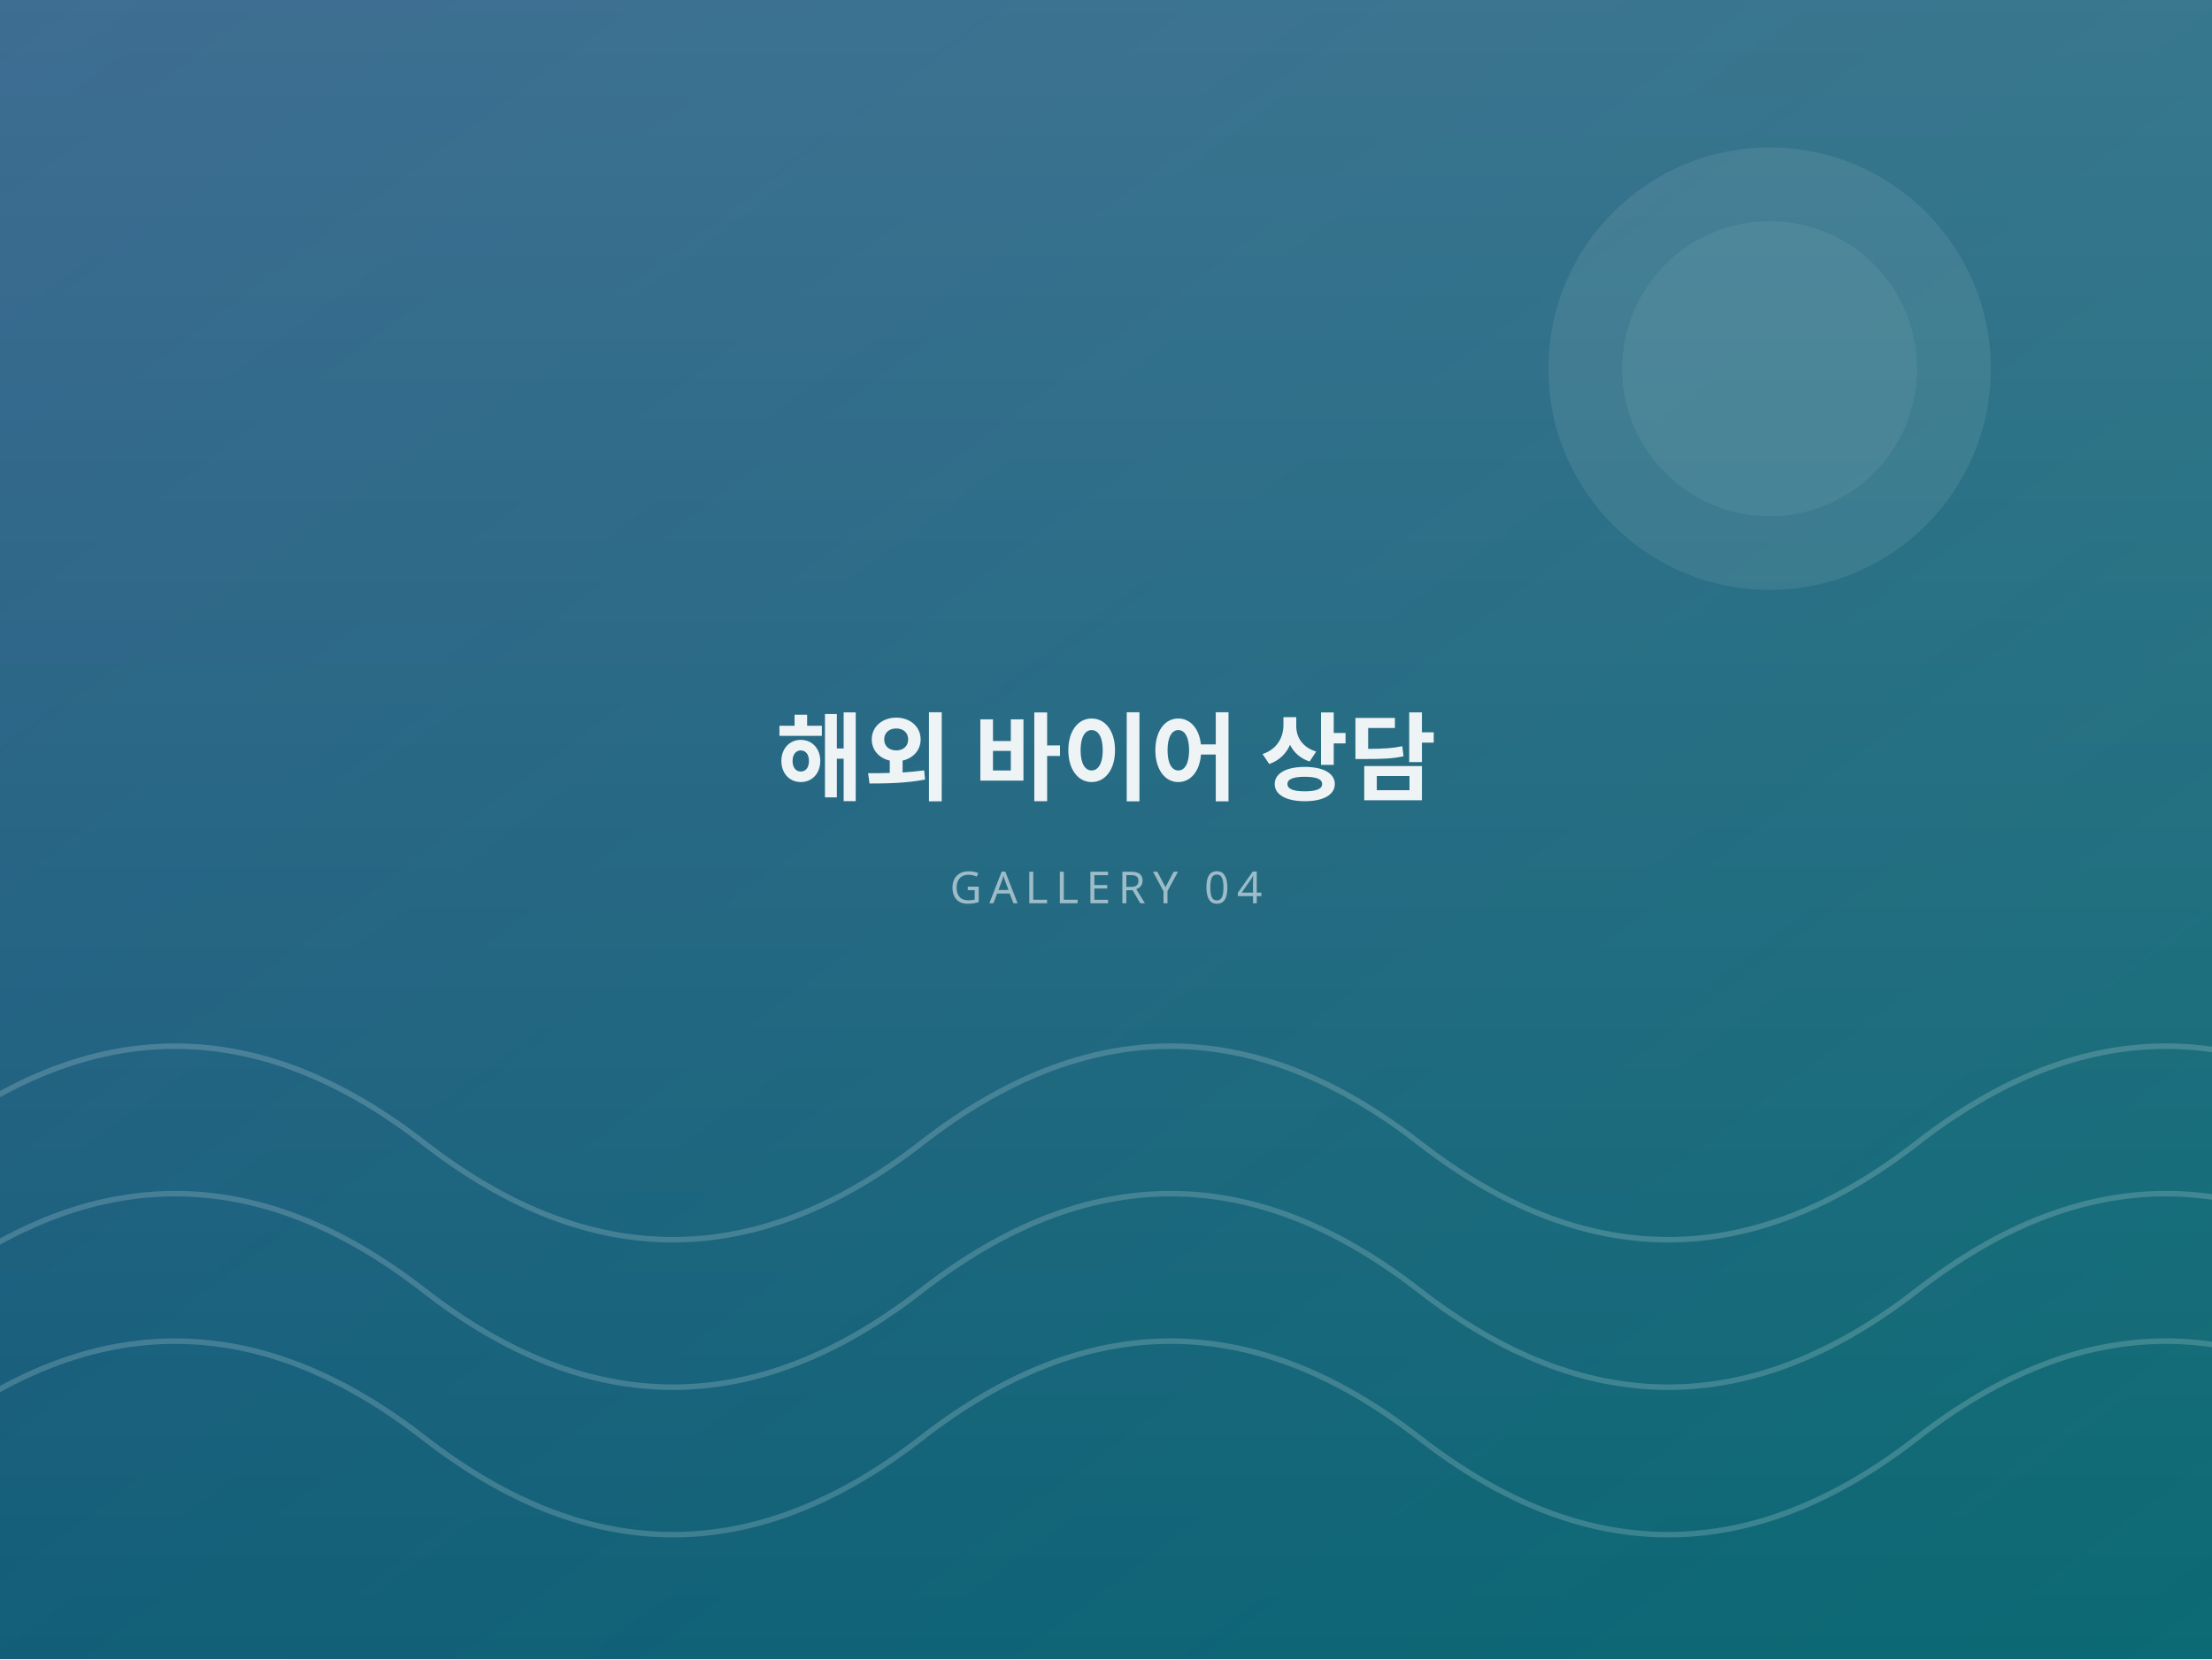
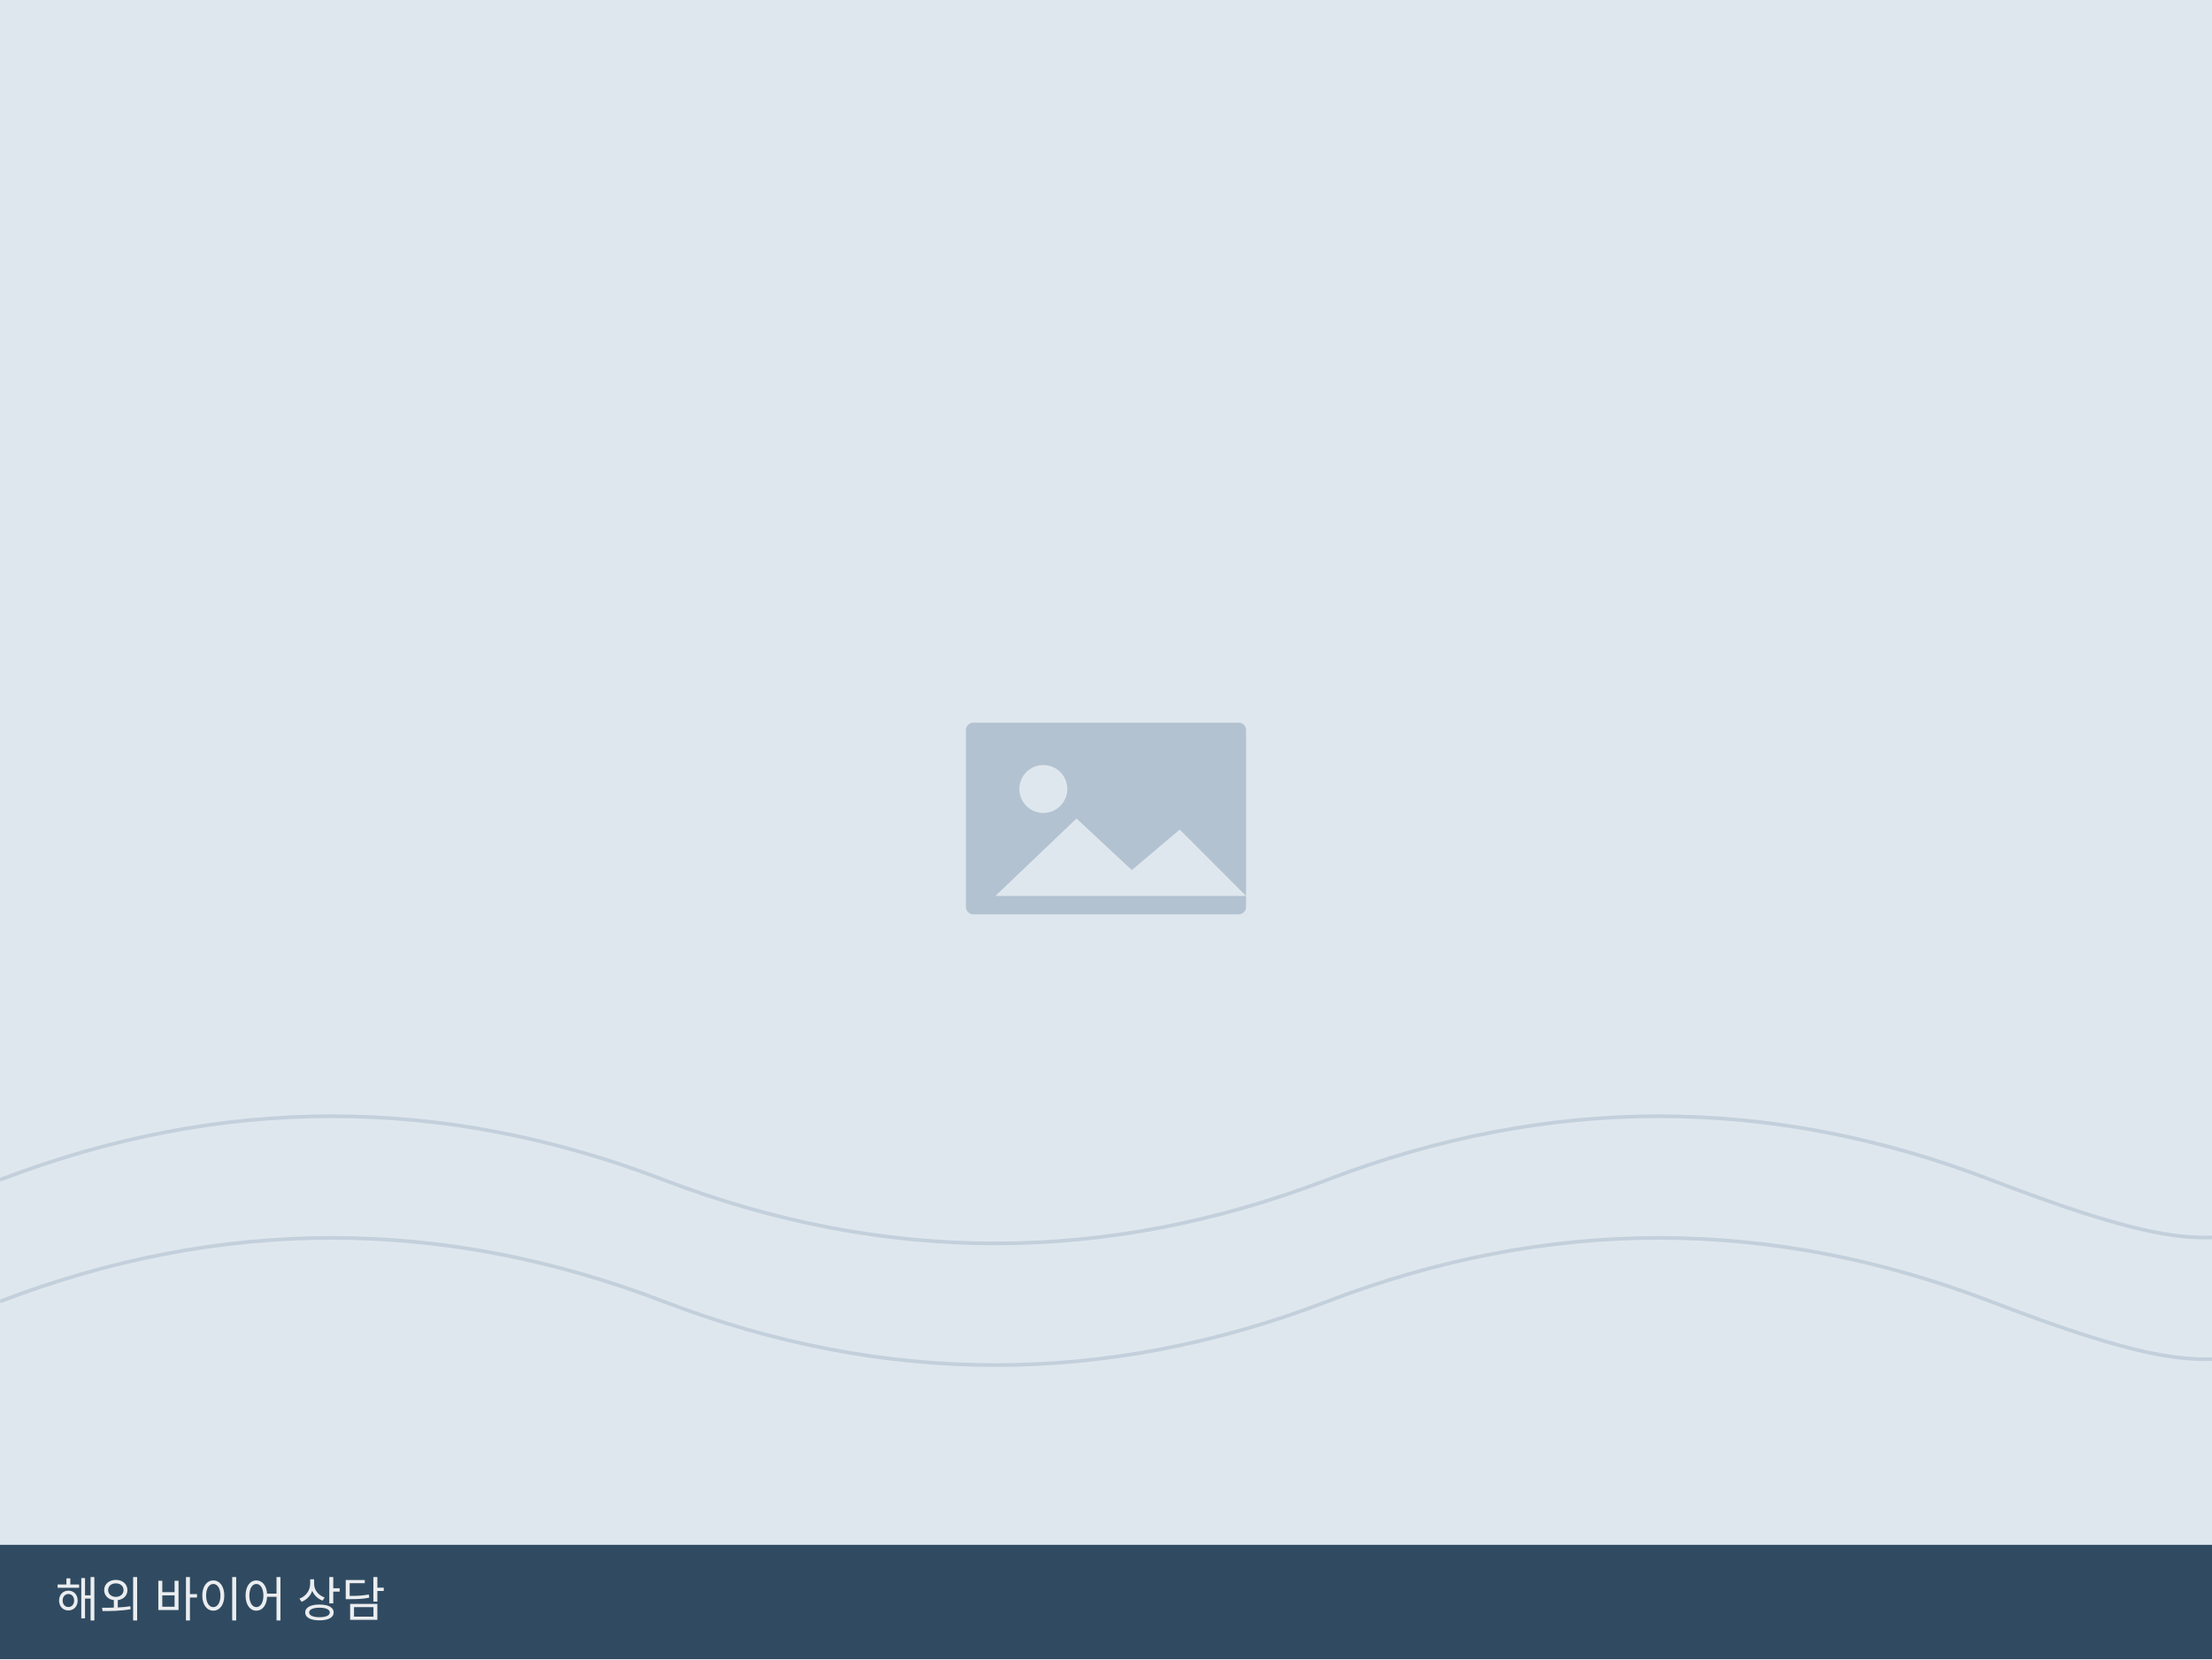
<svg xmlns="http://www.w3.org/2000/svg" viewBox="0 0 1200 900" width="1200" height="900" role="img" aria-label="해외 바이어 상담">
-   <defs>
-     <linearGradient id="g" x1="0" y1="0" x2="1" y2="1">
-       <stop offset="0" stop-color="#1a527e" />
-       <stop offset="1" stop-color="#0b6a73" />
-     </linearGradient>
-     <linearGradient id="s" x1="0" y1="0" x2="0" y2="1">
-       <stop offset="0" stop-color="#ffffff" stop-opacity=".16" />
-       <stop offset="1" stop-color="#ffffff" stop-opacity="0" />
-     </linearGradient>
-   </defs>
-   <rect width="1200" height="900" fill="url(#g)" />
-   <rect width="1200" height="900" fill="url(#s)" />
-   <g fill="none" stroke="#ffffff" stroke-opacity=".18" stroke-width="3">
-     <path d="M-40 620c90-70 180-70 270 0s180 70 270 0 180-70 270 0 180 70 270 0 180-70 270 0" />
-     <path d="M-40 700c90-70 180-70 270 0s180 70 270 0 180-70 270 0 180 70 270 0 180-70 270 0" />
-     <path d="M-40 780c90-70 180-70 270 0s180 70 270 0 180-70 270 0 180 70 270 0 180-70 270 0" />
+   <rect width="1200" height="900" fill="#dfe7ee" />
+   <g fill="none" stroke="#c3d0dc" stroke-width="2">
+     <path d="M0 640c120-46 240-46 360 0s240 46 360 0 240-46 360 0 120 30 180 22" />
+     <path d="M0 706c120-46 240-46 360 0s240 46 360 0 240-46 360 0 120 30 180 22" />
  </g>
-   <circle cx="960" cy="200" r="120" fill="#ffffff" fill-opacity=".08" />
-   <circle cx="960" cy="200" r="80" fill="#ffffff" fill-opacity=".06" />
-   <text x="600" y="430" text-anchor="middle" fill="#ffffff" fill-opacity=".92" font-family="'Apple SD Gothic Neo','Malgun Gothic',sans-serif" font-size="52" font-weight="700">해외 바이어 상담</text>
-   <text x="600" y="490" text-anchor="middle" fill="#ffffff" fill-opacity=".55" font-family="'Apple SD Gothic Neo','Malgun Gothic',sans-serif" font-size="24" letter-spacing="4">GALLERY 04</text>
+   <g fill="#b3c2d0">
+     <rect x="524" y="392" width="152" height="104" rx="4" />
+     <circle cx="566" cy="428" r="13" fill="#dfe7ee" />
+     <path d="M540 486l44-42 30 28 26-22 36 36z" fill="#dfe7ee" />
+   </g>
+   <rect x="0" y="838" width="1200" height="62" fill="#0a2942" fill-opacity=".82" />
+   <text x="30" y="877" fill="#ffffff" fill-opacity=".9" font-family="'Apple SD Gothic Neo','Malgun Gothic',sans-serif" font-size="26">해외 바이어 상담</text>
</svg>
